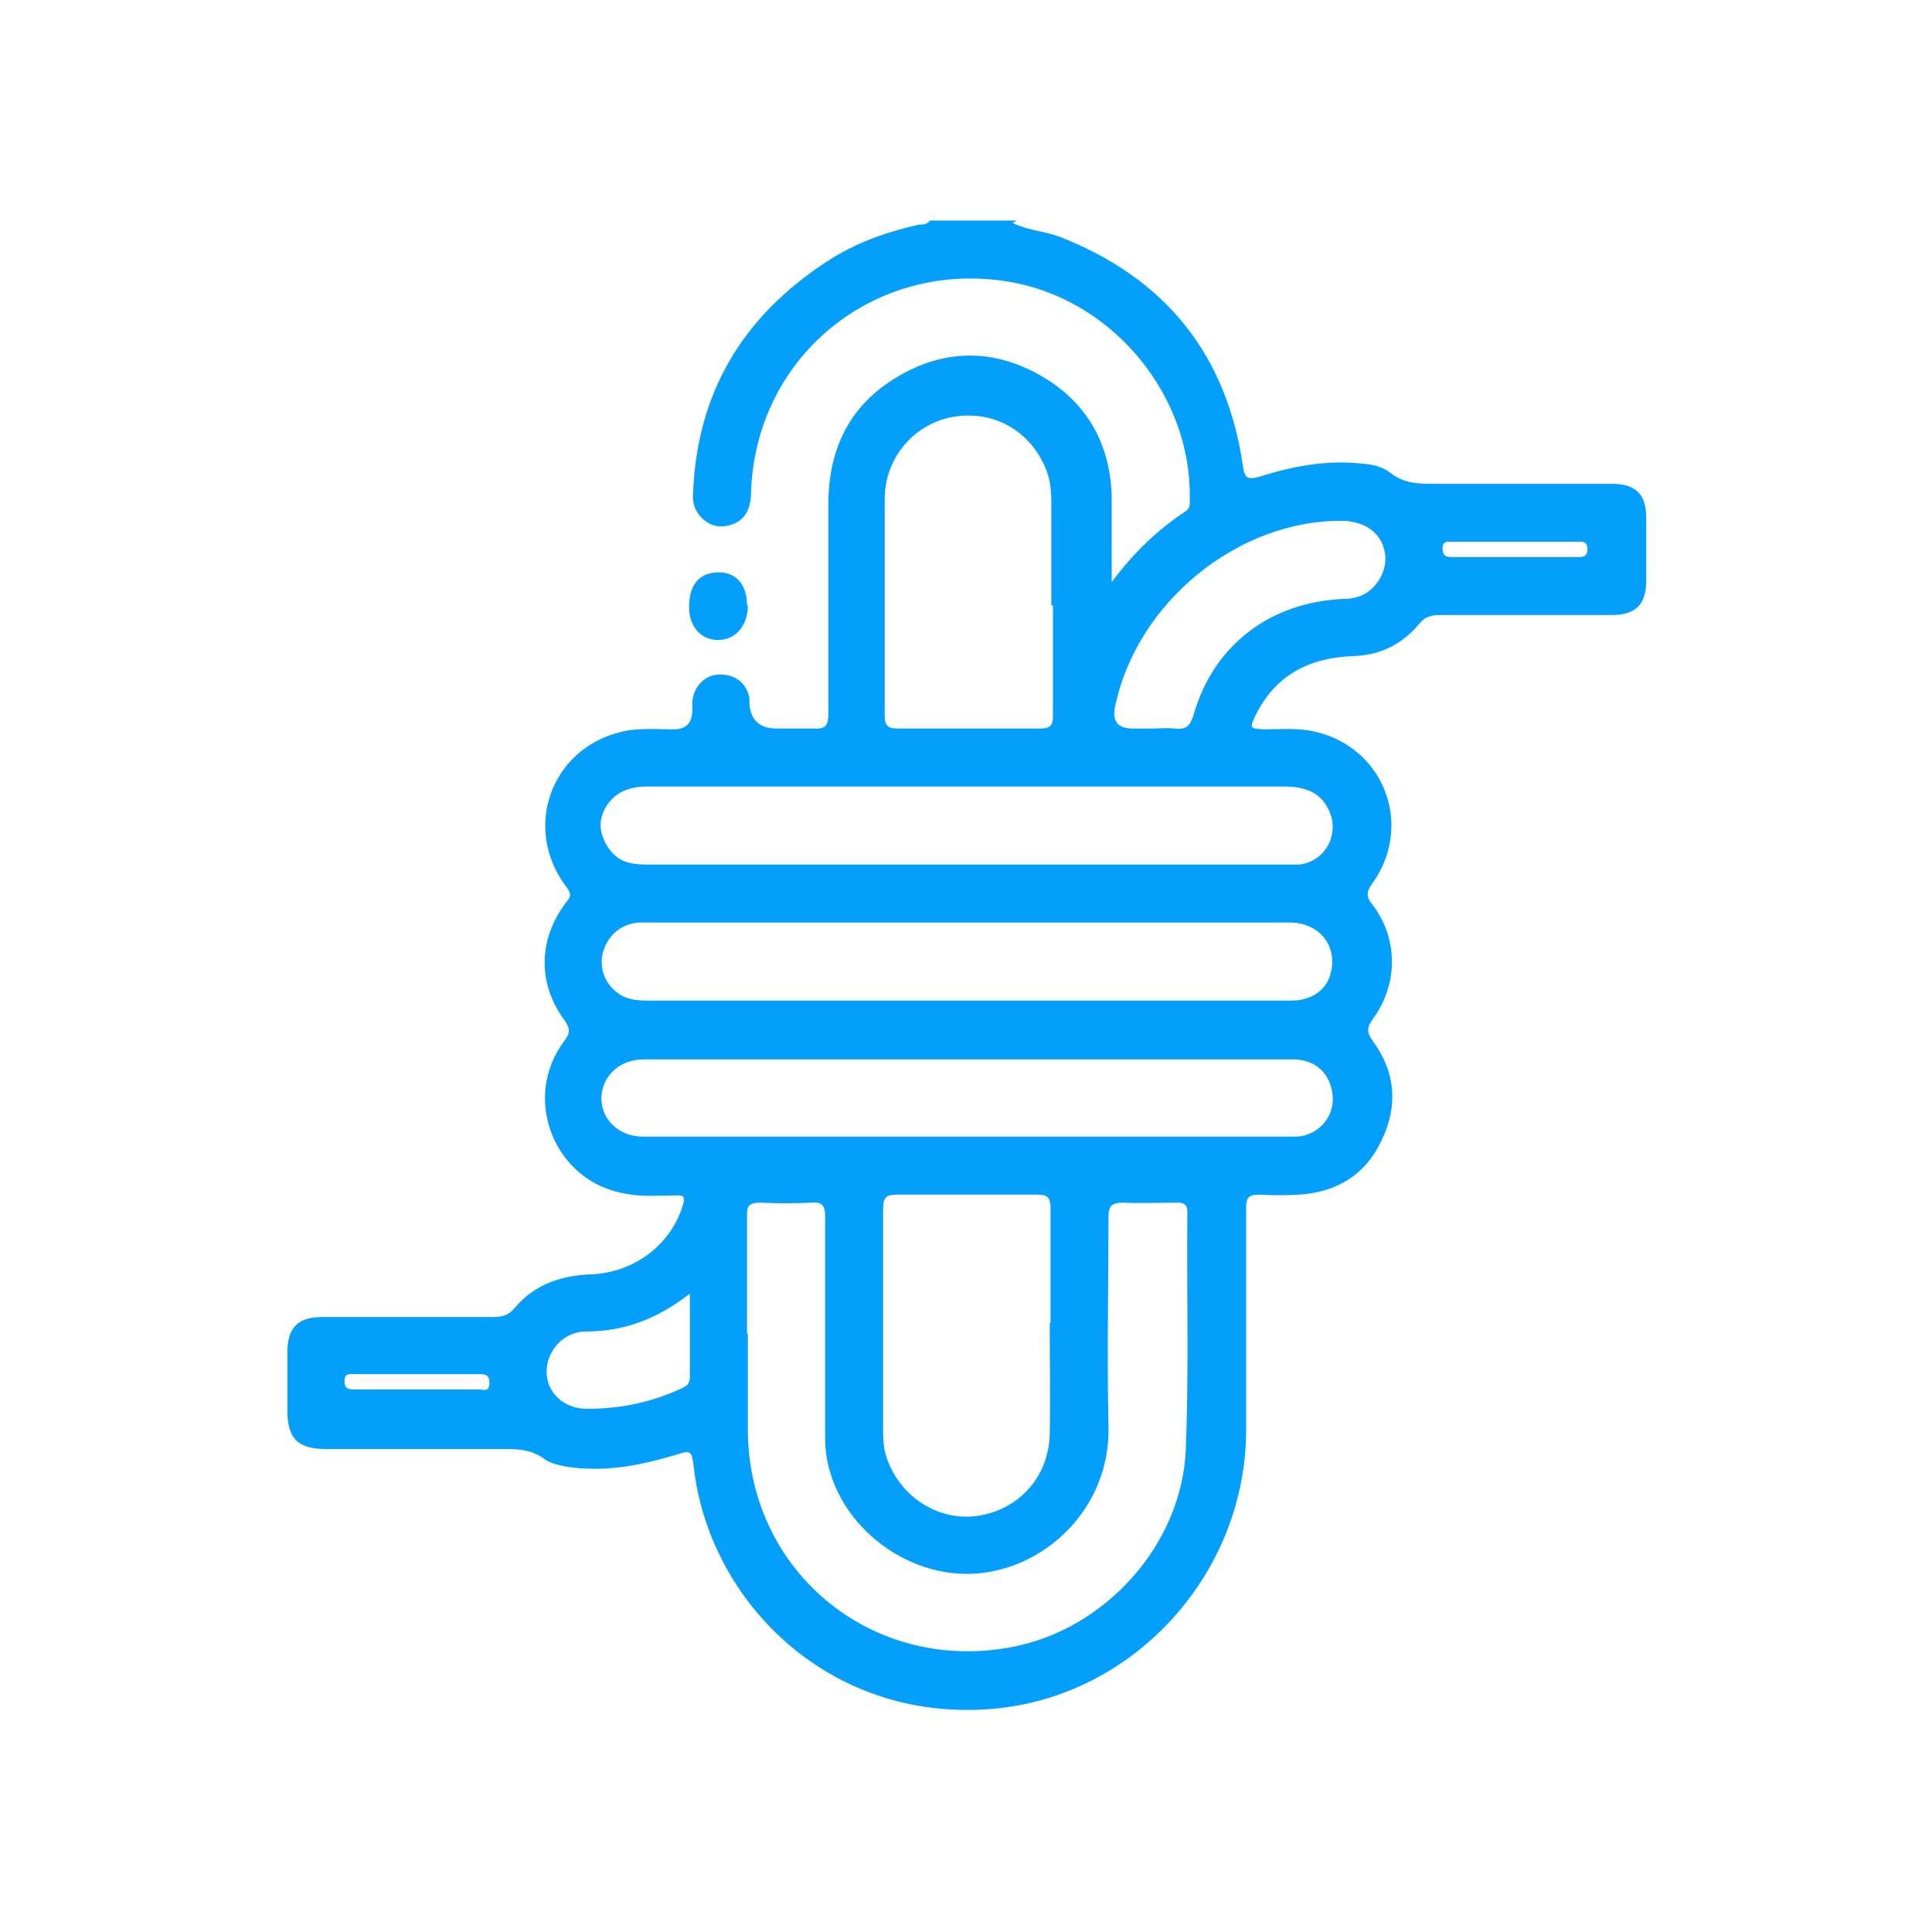
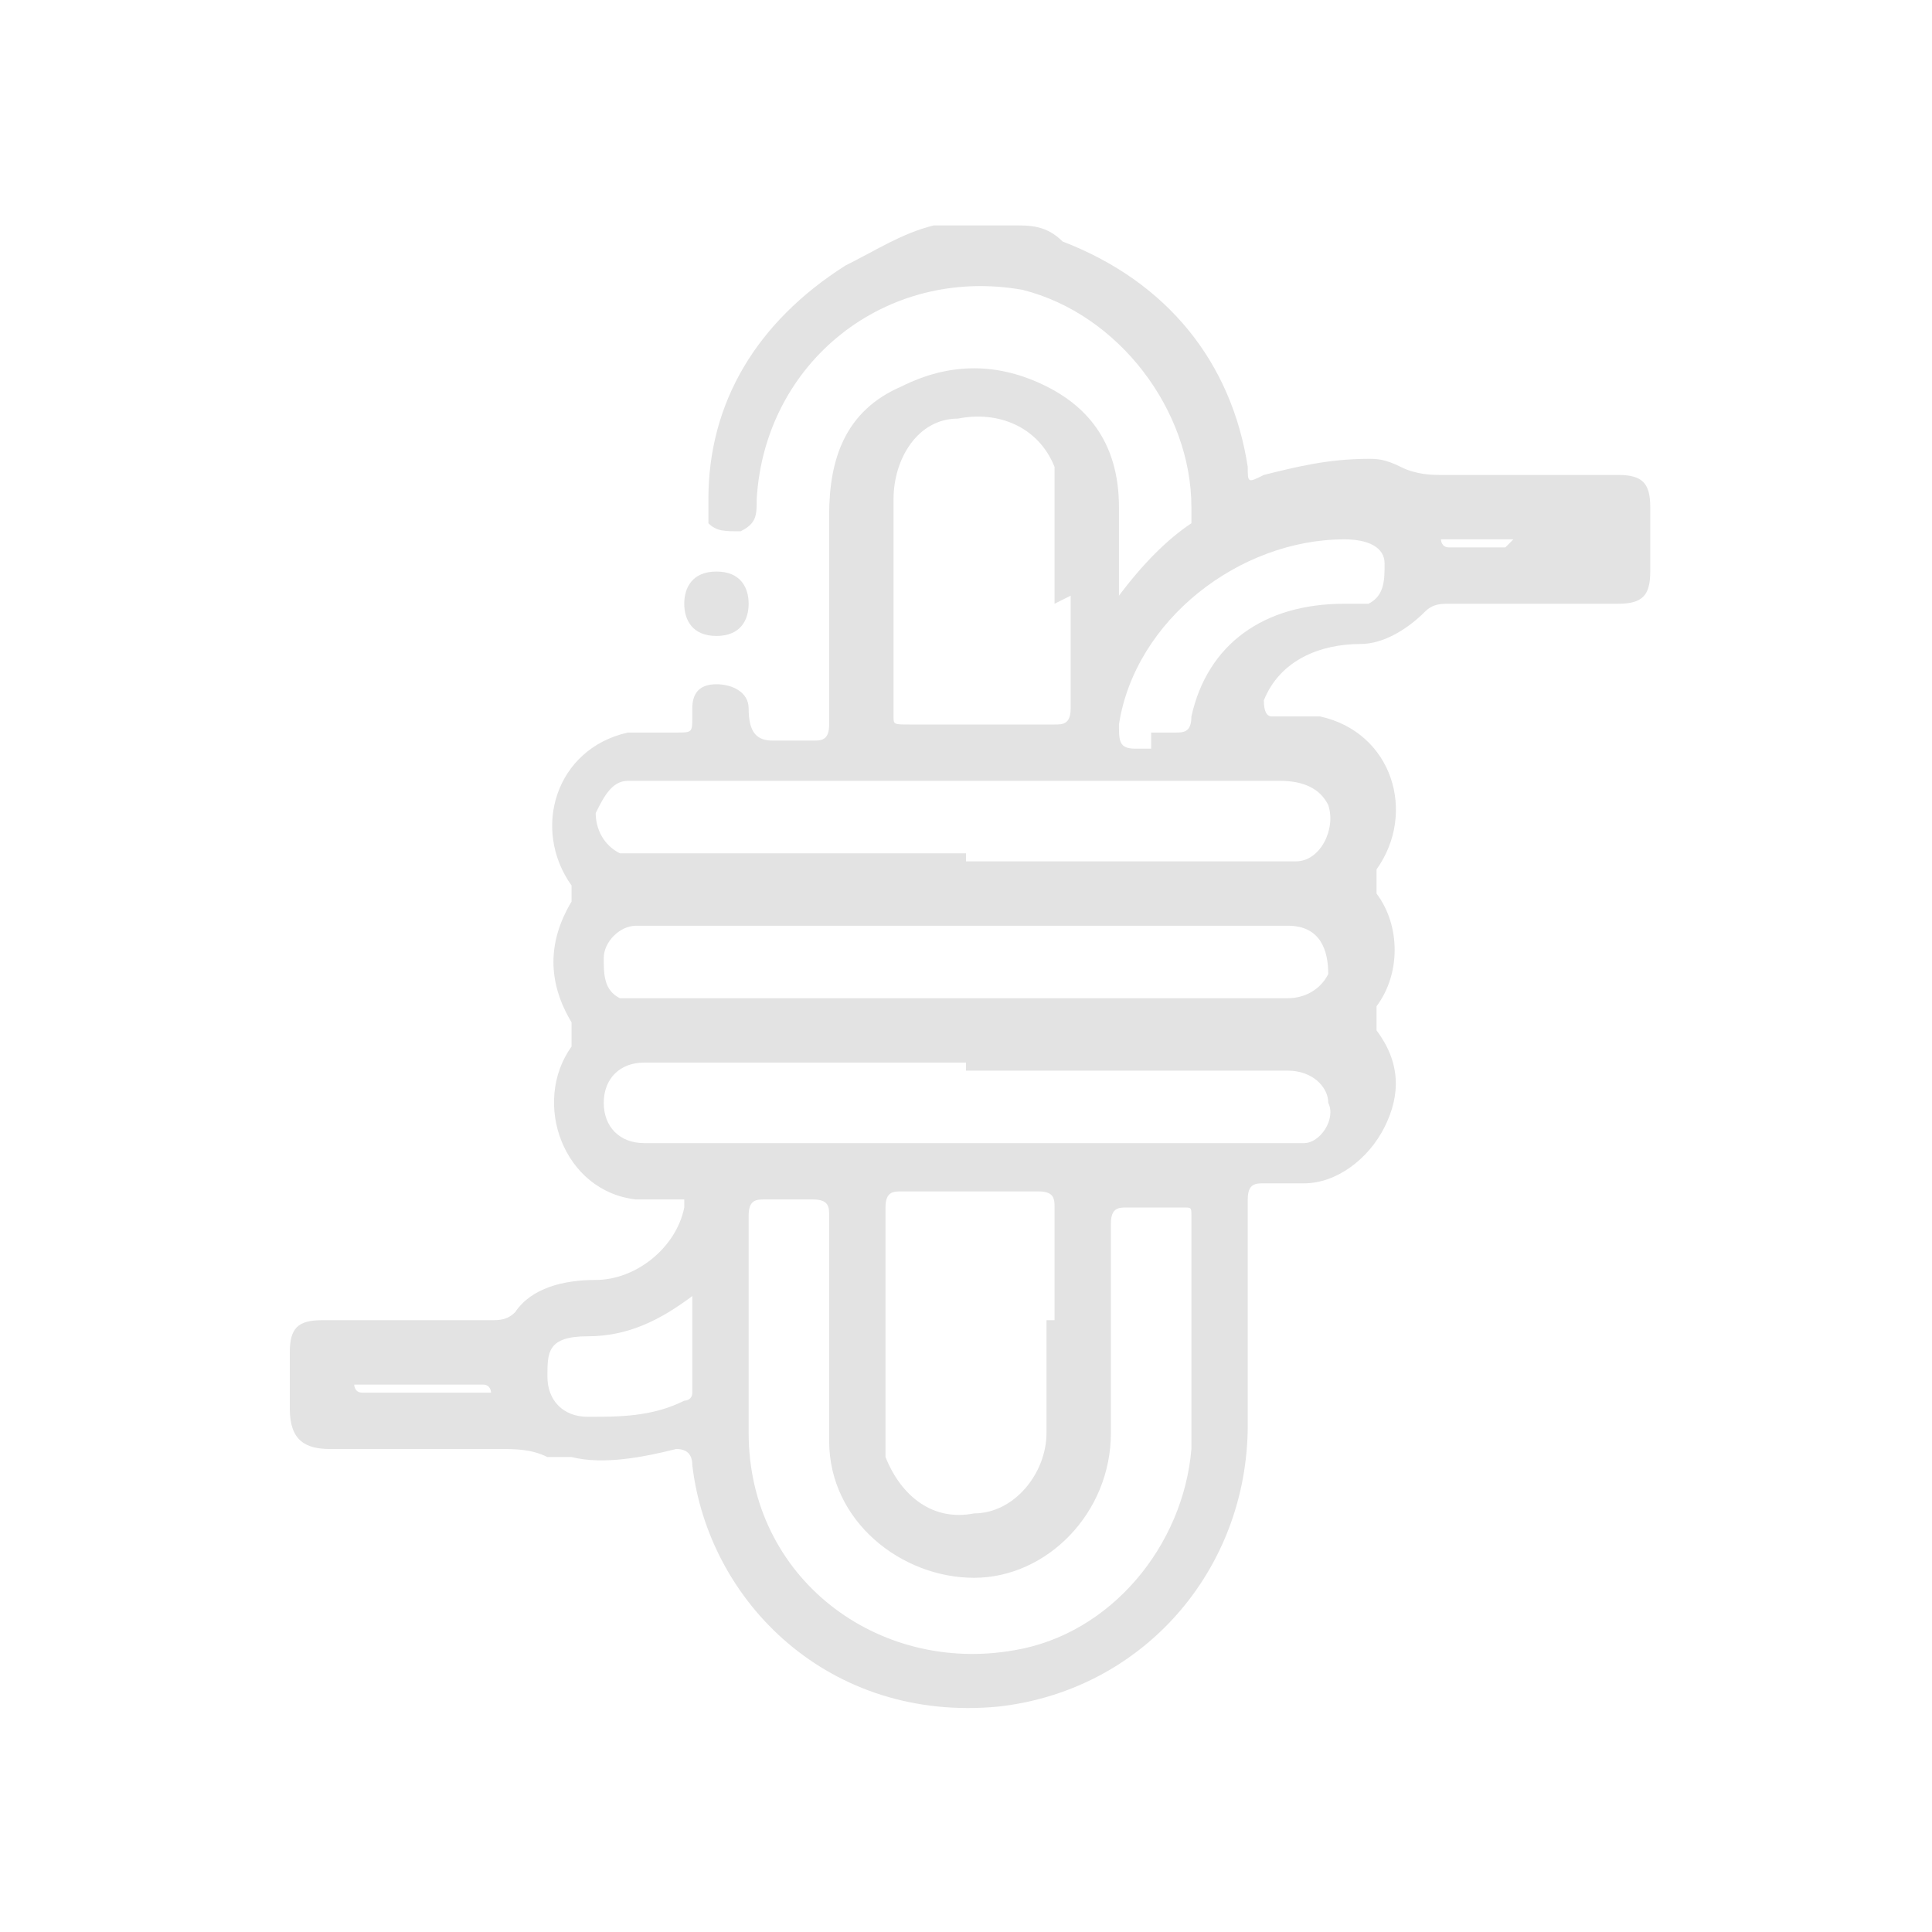
<svg xmlns="http://www.w3.org/2000/svg" version="1.1" viewBox="0 0 24 24">
  <defs>
    <style>
      .cls-1 {
-         fill: #039ffb;
+         fill: #e3e3e3;
      }
    </style>
  </defs>
  <g>
    <g id="Layer_1">
-       <g>
-         <path class="cls-1" d="M12.58,2.77c.18.09.39.1.58.17,1.31.51,2.08,1.46,2.28,2.85.02.16.07.17.21.13.41-.13.84-.21,1.28-.16.13.01.25.04.35.12.17.13.35.13.54.13.73,0,1.47,0,2.2,0,.3,0,.43.13.43.42,0,.26,0,.52,0,.78,0,.3-.13.43-.43.43-.71,0-1.42,0-2.13,0-.11,0-.19.02-.26.11-.21.25-.48.39-.82.4-.54.02-.96.23-1.21.73-.08.17-.08.17.11.18.21,0,.42-.02.63.03.86.2,1.22,1.17.71,1.88-.07.1-.09.16,0,.27.32.42.32.98.01,1.41-.08.11-.09.17,0,.29.27.37.31.79.11,1.21-.2.44-.56.66-1.03.69-.17.01-.34.01-.5,0-.13,0-.16.04-.16.16,0,.92,0,1.84,0,2.76,0,1.75-1.34,3.27-3.07,3.46-2.06.22-3.59-1.29-3.79-2.98-.03-.23-.03-.23-.25-.16-.44.13-.87.21-1.33.14-.1-.02-.2-.04-.27-.09-.18-.14-.38-.13-.58-.13-.71,0-1.43,0-2.14,0-.35,0-.48-.13-.48-.48,0-.24,0-.48,0-.72,0-.31.13-.44.44-.44.71,0,1.42,0,2.13,0,.11,0,.19-.03.26-.12.25-.29.58-.4.96-.41.53-.03.97-.37,1.12-.85.03-.1.03-.14-.09-.13-.2,0-.41.02-.61-.02-.89-.14-1.31-1.18-.77-1.9.08-.1.07-.16,0-.26-.34-.46-.32-1.02.03-1.47.07-.08.04-.12-.01-.19-.54-.72-.19-1.71.69-1.92.21-.05.43-.03.65-.03q.23,0,.23-.24s0-.07,0-.11c.02-.18.15-.32.32-.33.21-.01.35.1.39.29,0,.02,0,.05,0,.07q.02.31.34.31c.16,0,.31,0,.47,0,.14.01.17-.05.17-.18,0-.85,0-1.71,0-2.56-.01-.71.25-1.27.86-1.63.57-.34,1.17-.35,1.75-.03.58.32.89.84.91,1.51,0,.34,0,.68,0,1.07.28-.37.57-.65.92-.88.06-.04.05-.1.05-.16.02-1.25-.91-2.41-2.14-2.67-1.7-.35-3.25.86-3.31,2.59,0,.19-.06.35-.25.41-.16.05-.3,0-.4-.13-.06-.08-.08-.17-.07-.27.05-1.25.62-2.19,1.66-2.87.35-.23.74-.37,1.15-.46.04,0,.1,0,.13-.05h1.08ZM9.29,16.56c0,.4,0,.8,0,1.21.01,1.76,1.55,3.02,3.28,2.69,1.16-.22,2.11-1.27,2.16-2.45.04-.98.01-1.97.02-2.95,0-.1-.04-.12-.13-.12-.22,0-.44.01-.67,0-.15,0-.18.05-.18.18,0,.86-.02,1.73,0,2.59.03,1.03-.8,1.8-1.69,1.84-.93.04-1.82-.74-1.83-1.67,0-.92,0-1.85,0-2.77,0-.14-.04-.18-.17-.17-.21.01-.42.01-.63,0-.13,0-.18.03-.17.17,0,.49,0,.97,0,1.46ZM12.03,13.16c-1.34,0-2.69,0-4.03,0-.3,0-.52.2-.53.48,0,.27.22.48.52.48,2.68,0,5.37,0,8.05,0,.06,0,.12,0,.18-.02.23-.07.37-.29.33-.53-.04-.25-.22-.41-.49-.41-1.34,0-2.69,0-4.03,0ZM12.03,10.74c1.3,0,2.59,0,3.89,0,.07,0,.14,0,.22,0,.34-.04.52-.41.35-.71-.12-.22-.33-.26-.56-.26-2.61,0-5.23,0-7.84,0-.09,0-.18,0-.27.03-.2.05-.35.24-.36.44,0,.19.14.42.33.47.09.03.19.03.29.03,1.32,0,2.63,0,3.95,0ZM12.02,12.43c.87,0,1.74,0,2.61,0,.47,0,.94,0,1.41,0,.25,0,.44-.13.49-.34.09-.34-.14-.63-.51-.63-2.67,0-5.35,0-8.02,0-.02,0-.05,0-.07,0-.22.02-.38.16-.44.37-.05.19.02.39.19.51.11.08.24.09.38.09,1.32,0,2.64,0,3.97,0ZM13.05,16.43h0c0-.47,0-.95,0-1.42,0-.14-.04-.17-.17-.17-.58,0-1.15,0-1.73,0-.14,0-.18.03-.18.18,0,.9,0,1.8,0,2.7,0,.14,0,.29.06.43.18.47.65.75,1.12.68.51-.08.87-.48.89-1,.01-.46,0-.92,0-1.39ZM13.06,7.52c0-.42,0-.84,0-1.26,0-.15-.01-.3-.07-.44-.2-.48-.66-.73-1.16-.64-.48.09-.84.51-.84,1.02,0,.9,0,1.8,0,2.7,0,.12.05.15.16.15.59,0,1.18,0,1.77,0,.13,0,.16-.04.16-.16,0-.46,0-.91,0-1.37ZM14.3,9.05c.1,0,.19-.01.29,0,.15.02.2-.04.24-.18.25-.86.95-1.39,1.86-1.43.12,0,.23-.03.32-.1.16-.13.24-.34.18-.53-.06-.21-.25-.33-.5-.34-1.31-.02-2.58,1.02-2.84,2.32q-.05.26.22.26c.08,0,.16,0,.23,0ZM8.57,16.07c-.4.31-.81.47-1.29.47-.28,0-.49.24-.49.5,0,.27.23.47.52.46.4,0,.78-.08,1.15-.25.06-.03.11-.05.11-.14,0-.34,0-.68,0-1.05ZM18.81,6.73c-.26,0-.52,0-.77,0-.06,0-.12-.01-.12.08,0,.1.05.11.12.11.52,0,1.03,0,1.55,0,.07,0,.13,0,.13-.1,0-.1-.07-.09-.13-.09-.26,0-.52,0-.77,0ZM5.18,17.26c.25,0,.5,0,.76,0,.06,0,.14.04.14-.08,0-.11-.06-.11-.14-.11-.51,0-1.02,0-1.53,0-.06,0-.13-.02-.13.09,0,.1.06.1.13.1.26,0,.52,0,.77,0Z" />
-         <path class="cls-1" d="M9.29,7.52c0,.25-.15.43-.37.43-.21,0-.36-.16-.36-.41,0-.28.13-.43.37-.43.22,0,.35.16.35.41Z" />
+       <g id="Layer_1-2" data-name="Layer_1">
+         <g>
+           <path class="cls-1" d="M12.6,2.8c.2,0,.4,0,.6.2,1.3.5,2.1,1.5,2.3,2.8,0,.2,0,.2.2.1.4-.1.8-.2,1.3-.2.1,0,.2,0,.4.1.2.1.4.1.5.1h2.2c.3,0,.4.1.4.4v.8c0,.3-.1.4-.4.4h-2.1c-.1,0-.2,0-.3.1-.2.2-.5.4-.8.4-.5,0-1,.2-1.2.7q0,.2.1.2c.2,0,.4,0,.6,0,.9.2,1.2,1.2.7,1.9,0,.1,0,.2,0,.3.3.4.3,1,0,1.4,0,.1,0,.2,0,.3.3.4.3.8.1,1.2-.2.4-.6.7-1,.7-.2,0-.3,0-.5,0-.1,0-.2,0-.2.2v2.8c0,1.8-1.3,3.3-3.1,3.5-2.1.2-3.6-1.3-3.8-3q0-.2-.2-.2c-.4.1-.9.2-1.3.1,0,0-.2,0-.3,0-.2-.1-.4-.1-.6-.1h-2.1c-.3,0-.5-.1-.5-.5v-.7c0-.3.1-.4.4-.4h2.1c.1,0,.2,0,.3-.1.2-.3.6-.4,1-.4.5,0,1-.4,1.1-.9,0-.1,0-.1,0-.1-.2,0-.4,0-.6,0-.9-.1-1.3-1.2-.8-1.9,0-.1,0-.2,0-.3-.3-.5-.3-1,0-1.5,0,0,0-.1,0-.2-.5-.7-.2-1.7.7-1.9.2,0,.4,0,.6,0s.2,0,.2-.2c0-.2,0,0,0-.1,0-.2.1-.3.3-.3.2,0,.4.1.4.3h0c0,.3.1.4.3.4h.5c.1,0,.2,0,.2-.2v-2.6c0-.7.2-1.3.9-1.6.6-.3,1.2-.3,1.8,0,.6.3.9.8.9,1.5v1.1c.3-.4.6-.7.9-.9,0,0,0,0,0-.2,0-1.2-.9-2.4-2.1-2.7-1.7-.3-3.2.9-3.3,2.6,0,.2,0,.3-.2.4-.2,0-.3,0-.4-.1,0,0,0-.2,0-.3,0-1.2.6-2.2,1.7-2.9.4-.2.7-.4,1.1-.5,0,0,.1,0,.1,0h1.1,0ZM9.3,16.6v1.2c0,1.8,1.6,3,3.3,2.7,1.2-.2,2.1-1.3,2.2-2.5,0-1,0-2,0-2.9,0-.1,0-.1-.1-.1-.2,0-.4,0-.7,0-.1,0-.2,0-.2.2,0,.9,0,1.7,0,2.6,0,1-.8,1.8-1.7,1.8-.9,0-1.8-.7-1.8-1.7v-2.8c0-.1,0-.2-.2-.2-.2,0-.4,0-.6,0-.1,0-.2,0-.2.2v1.5h0ZM12,13.2h-4c-.3,0-.5.2-.5.5,0,.3.2.5.5.5h8c0,0,.1,0,.2,0,.2,0,.4-.3.3-.5,0-.2-.2-.4-.5-.4-1.3,0-2.7,0-4,0ZM12,10.7h4.1c.3,0,.5-.4.4-.7-.1-.2-.3-.3-.6-.3h-7.8c0,0-.2,0-.3,0-.2,0-.3.2-.4.4,0,.2.1.4.3.5,0,0,.2,0,.3,0,1.3,0,2.6,0,4,0ZM12,12.4h4c.2,0,.4-.1.5-.3,0-.3-.1-.6-.5-.6H7.9c-.2,0-.4.2-.4.4,0,.2,0,.4.2.5.1,0,.2,0,.4,0h4,0ZM13.1,16.4h0v-1.4c0-.1,0-.2-.2-.2h-1.7c-.1,0-.2,0-.2.2v2.7c0,.1,0,.3,0,.4.2.5.6.8,1.1.7.5,0,.9-.5.9-1,0-.5,0-.9,0-1.4h0ZM13.1,7.5v-1.3c0-.2,0-.3,0-.4-.2-.5-.7-.7-1.2-.6-.5,0-.8.5-.8,1v2.7c0,.1,0,.1.2.1h1.8c.1,0,.2,0,.2-.2v-1.4h0ZM14.3,9.1c.1,0,.2,0,.3,0,.1,0,.2,0,.2-.2.2-.9.9-1.4,1.9-1.4.1,0,.2,0,.3,0,.2-.1.2-.3.2-.5,0-.2-.2-.3-.5-.3-1.3,0-2.6,1-2.8,2.3,0,.2,0,.3.2.3h.2ZM8.6,16.1c-.4.3-.8.5-1.3.5s-.5.2-.5.5.2.5.5.5c.4,0,.8,0,1.2-.2,0,0,.1,0,.1-.1v-1h0ZM18.8,6.7h-.8c0,0-.1,0-.1,0s0,.1.1.1h1.5c0,0,.1,0,.1,0s0,0-.1,0h-.8ZM5.2,17.3h.8c0,0,.1,0,.1,0s0-.1-.1-.1h-1.5c0,0-.1,0-.1,0s0,.1.1.1h.8Z" />
+           <path class="cls-1" d="M9.3,7.5c0,.2-.1.4-.4.4s-.4-.2-.4-.4.1-.4.4-.4.4.2.4.4h0Z" />
+         </g>
      </g>
    </g>
  </g>
</svg>
